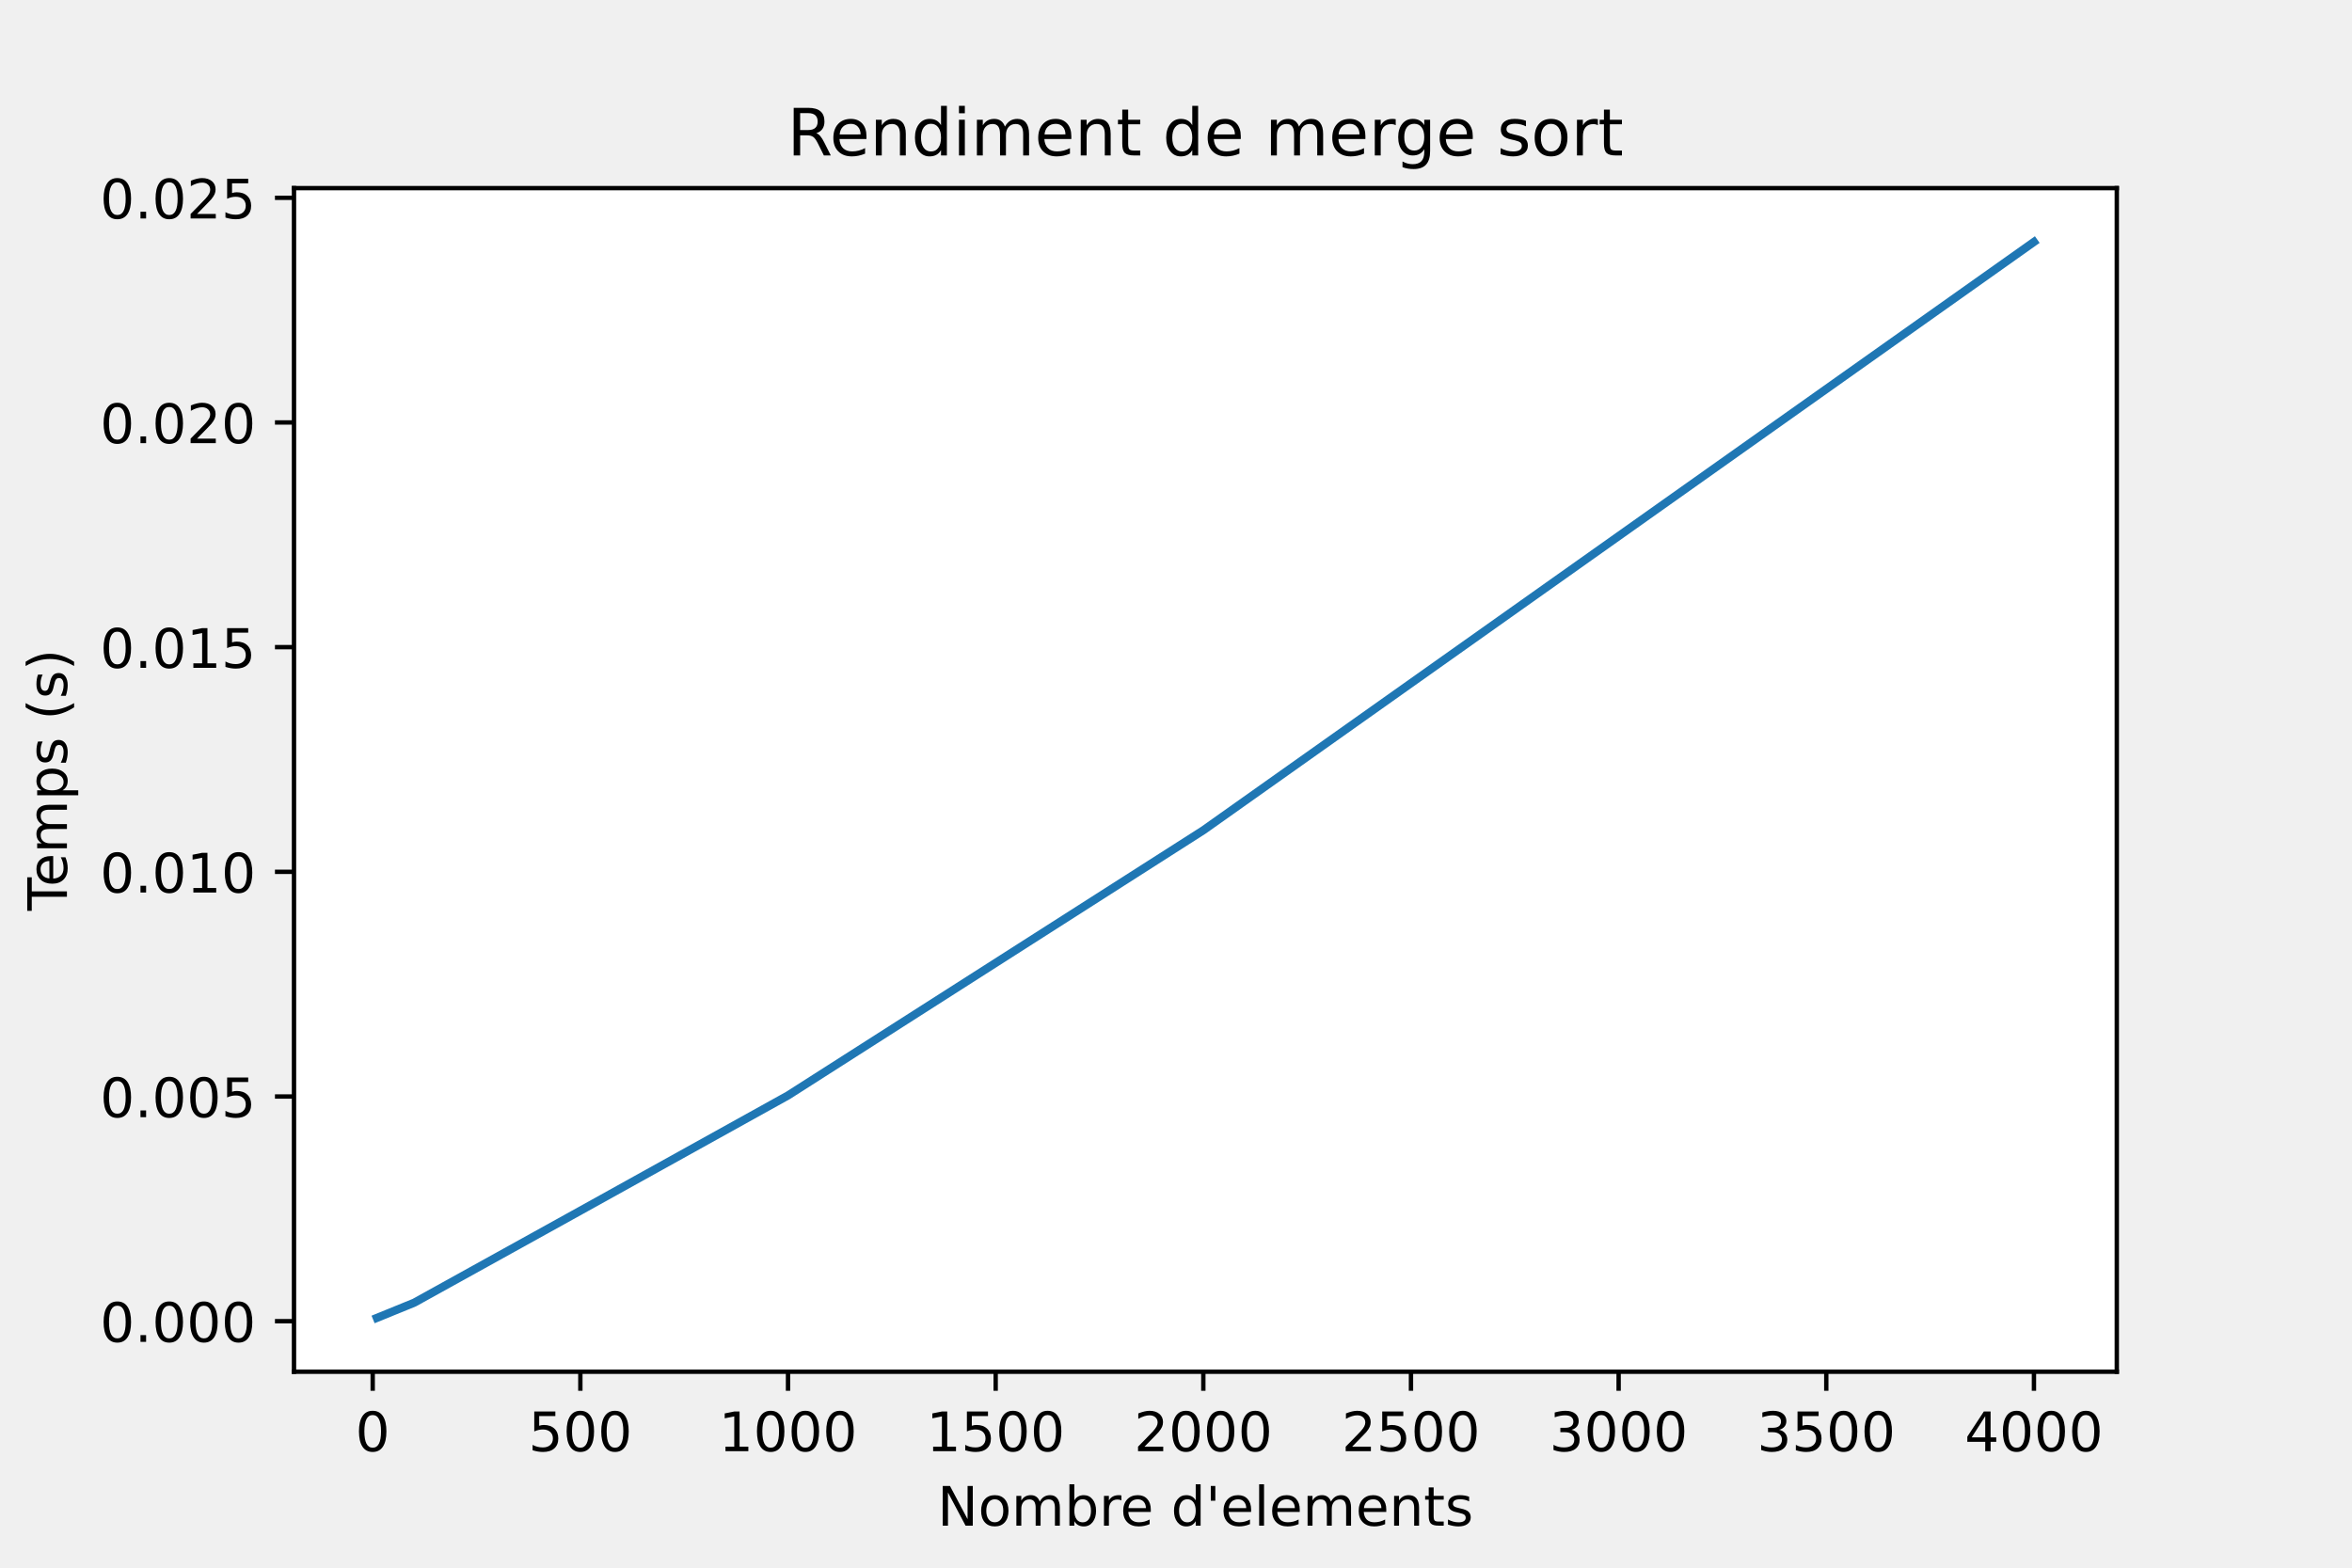
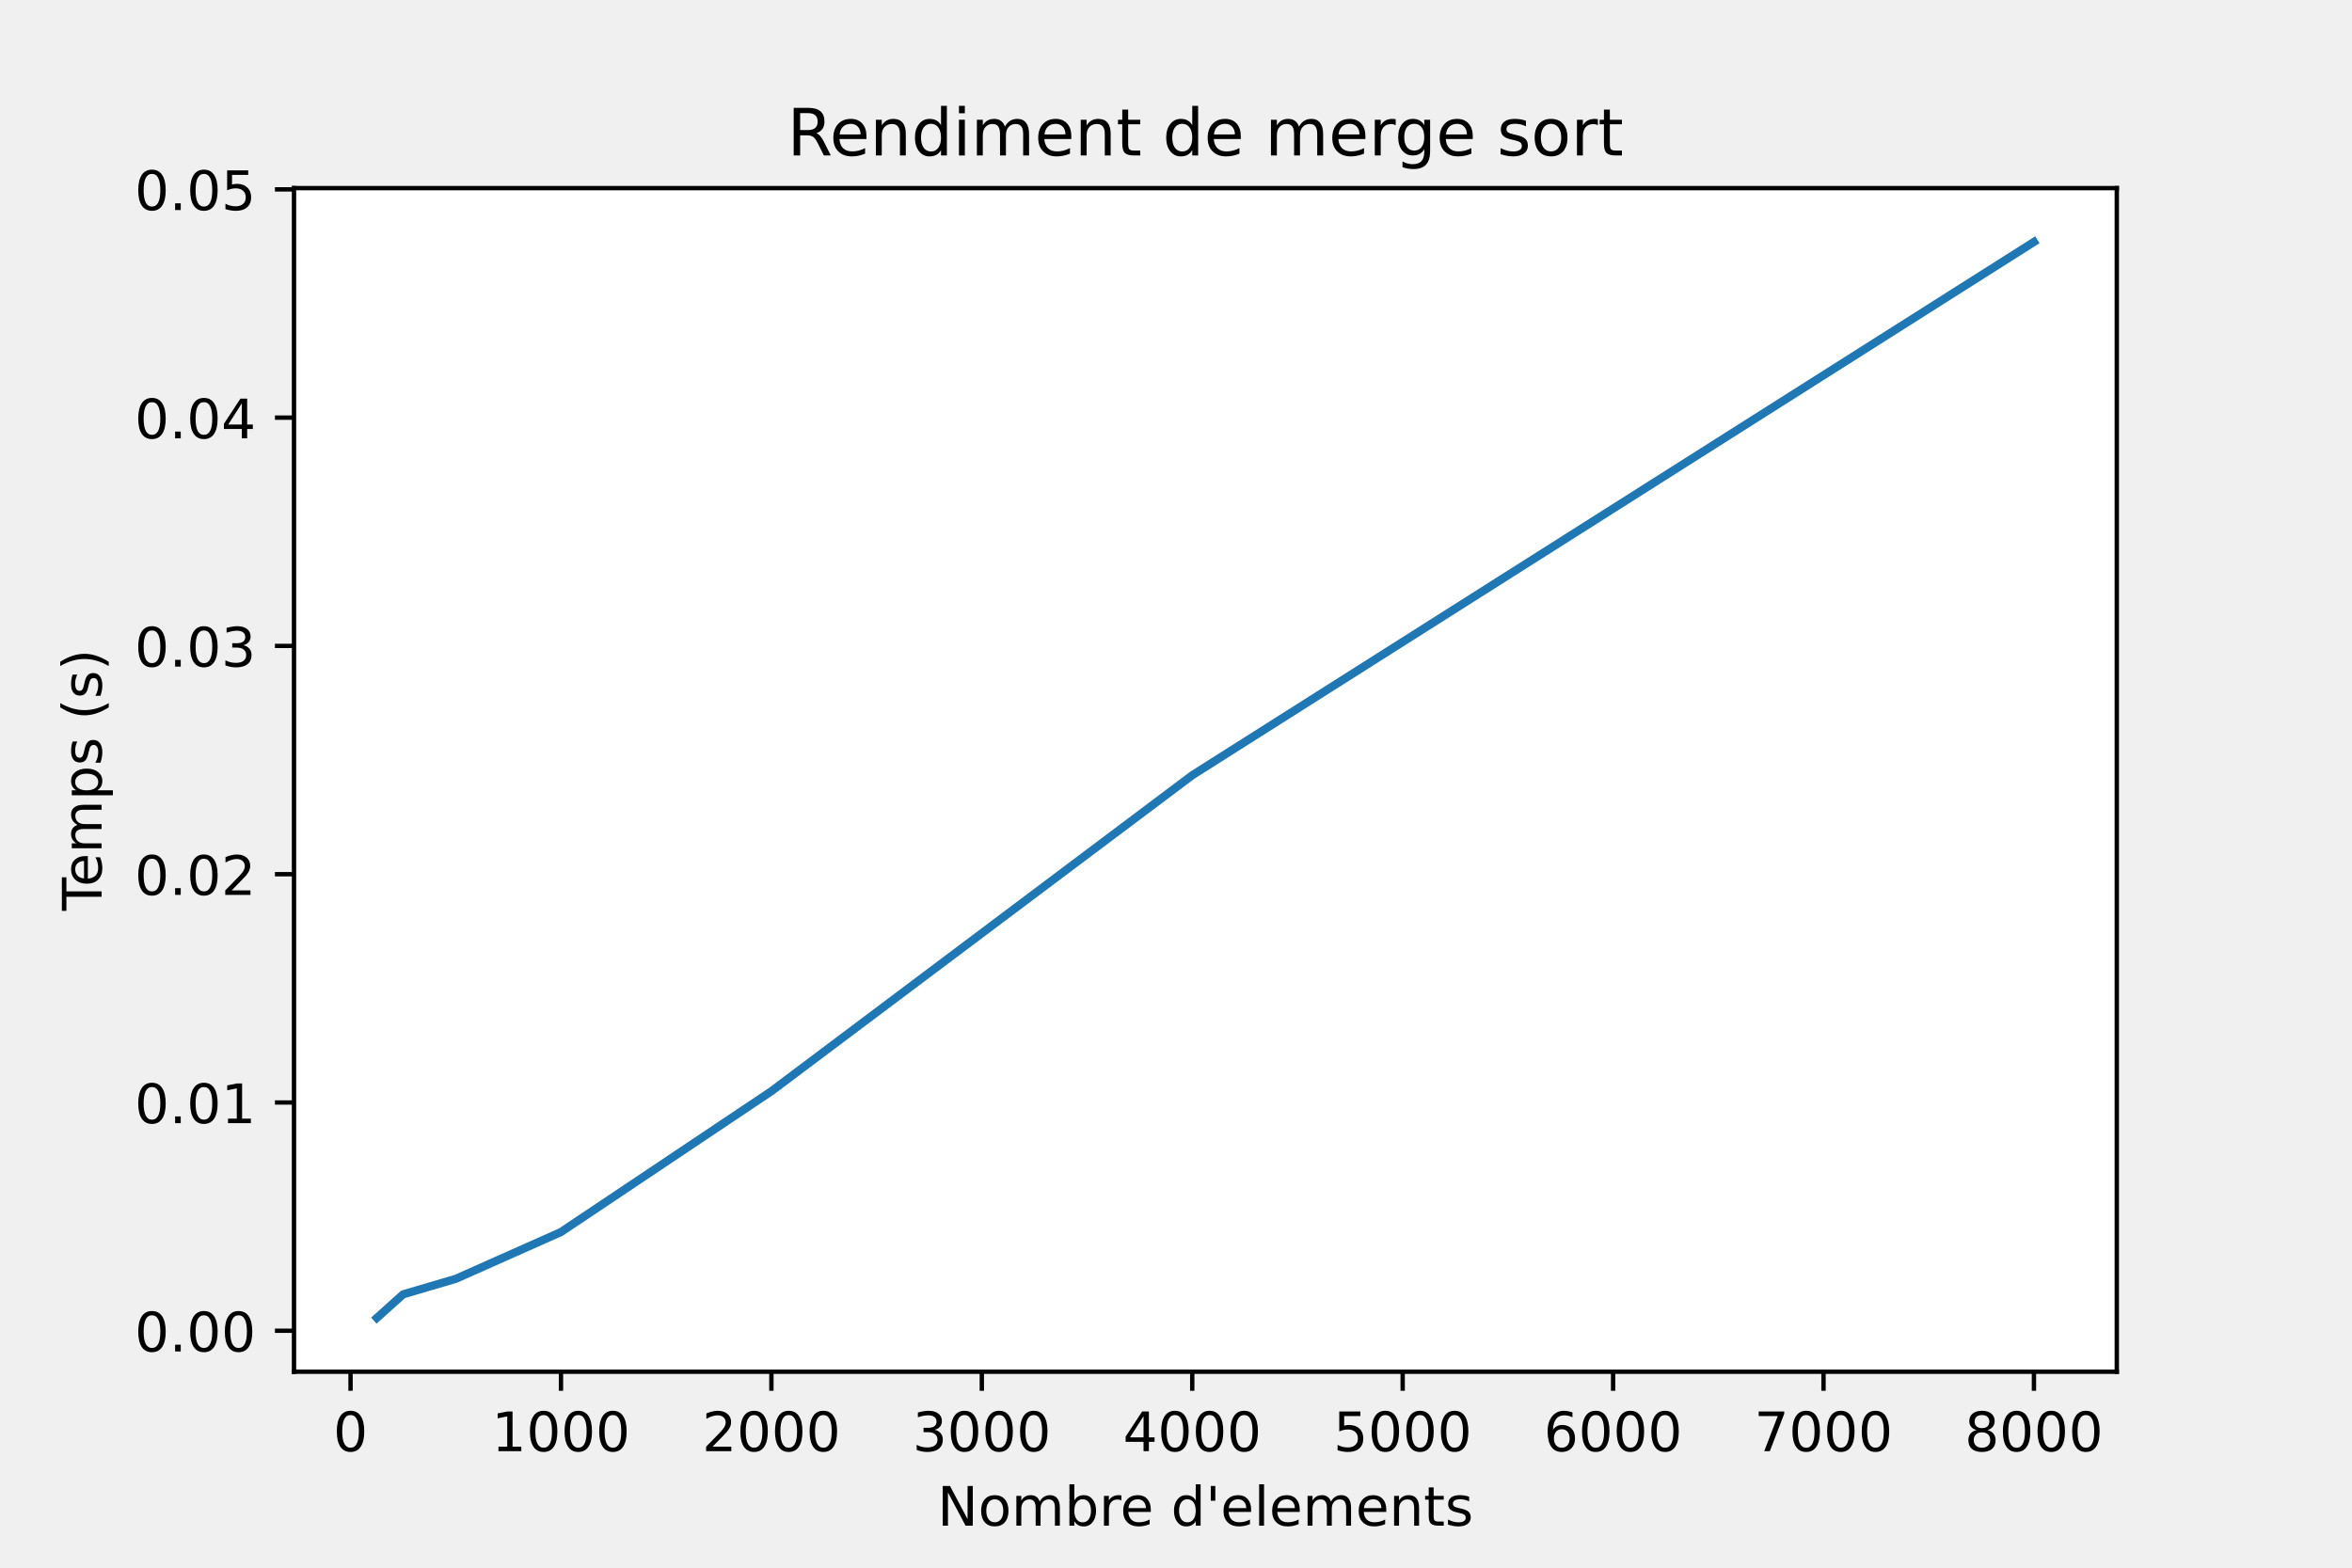
<svg xmlns="http://www.w3.org/2000/svg" xmlns:xlink="http://www.w3.org/1999/xlink" height="288pt" version="1.1" viewBox="0 0 432 288" width="432pt">
  <defs>
    <style type="text/css">*{stroke-linecap:butt;stroke-linejoin:round;}</style>
  </defs>
  <g id="figure_1">
    <g id="patch_1">
      <path d="M 0 288  L 432 288  L 432 0  L 0 0  z " style="fill:none;" />
    </g>
    <g id="axes_1">
      <g id="patch_2">
        <path d="M 54 252  L 388.8 252  L 388.8 34.56  L 54 34.56  z " style="fill:#ffffff;" />
      </g>
      <g id="matplotlib.axis_1">
        <g id="xtick_1">
          <g id="line2d_1">
            <defs>
-               <path d="M 0 0  L 0 3.5  " id="m68ac9cd1f9" style="stroke:#000000;stroke-width:0.8;" />
+               <path d="M 0 0  L 0 3.5  " id="m560edccb3d" style="stroke:#000000;stroke-width:0.8;" />
            </defs>
            <g>
-               <use style="stroke:#000000;stroke-width:0.8;" x="68.455" xlink:href="#m68ac9cd1f9" y="252" />
+               <use style="stroke:#000000;stroke-width:0.8;" x="64.387" xlink:href="#m560edccb3d" y="252" />
            </g>
          </g>
          <g id="text_1">
-             <g transform="translate(65.27412 266.5984)scale(0.1 -0.1)">
+             <g transform="translate(61.20576 266.5984)scale(0.1 -0.1)">
              <defs>
                <path d="M 31.781 66.406  Q 24.172 66.406 20.328 58.906  Q 16.5 51.422 16.5 36.375  Q 16.5 21.391 20.328 13.891  Q 24.172 6.391 31.781 6.391  Q 39.453 6.391 43.281 13.891  Q 47.125 21.391 47.125 36.375  Q 47.125 51.422 43.281 58.906  Q 39.453 66.406 31.781 66.406  z M 31.781 74.219  Q 44.047 74.219 50.516 64.516  Q 56.984 54.828 56.984 36.375  Q 56.984 17.969 50.516 8.266  Q 44.047 -1.422 31.781 -1.422  Q 19.531 -1.422 13.062 8.266  Q 6.594 17.969 6.594 36.375  Q 6.594 54.828 13.062 64.516  Q 19.531 74.219 31.781 74.219  z " id="DejaVuSans-48" />
              </defs>
              <use xlink:href="#DejaVuSans-48" />
            </g>
          </g>
        </g>
        <g id="xtick_2">
          <g id="line2d_2">
            <g>
-               <use style="stroke:#000000;stroke-width:0.8;" x="106.596" xlink:href="#m68ac9cd1f9" y="252" />
+               <use style="stroke:#000000;stroke-width:0.8;" x="103.036" xlink:href="#m560edccb3d" y="252" />
            </g>
          </g>
          <g id="text_2">
-             <g transform="translate(97.05242 266.5984)scale(0.1 -0.1)">
-               <defs>
-                 <path d="M 10.797 72.906  L 49.516 72.906  L 49.516 64.594  L 19.828 64.594  L 19.828 46.734  Q 21.969 47.469 24.109 47.828  Q 26.266 48.188 28.422 48.188  Q 40.625 48.188 47.75 41.5  Q 54.891 34.812 54.891 23.391  Q 54.891 11.625 47.562 5.094  Q 40.234 -1.422 26.906 -1.422  Q 22.312 -1.422 17.547 -0.641  Q 12.797 0.141 7.719 1.703  L 7.719 11.625  Q 12.109 9.234 16.797 8.062  Q 21.484 6.891 26.703 6.891  Q 35.156 6.891 40.078 11.328  Q 45.016 15.766 45.016 23.391  Q 45.016 31 40.078 35.438  Q 35.156 39.891 26.703 39.891  Q 22.75 39.891 18.812 39.016  Q 14.891 38.141 10.797 36.281  z " id="DejaVuSans-53" />
-               </defs>
-               <use xlink:href="#DejaVuSans-53" />
-               <use x="63.623" xlink:href="#DejaVuSans-48" />
-               <use x="127.246" xlink:href="#DejaVuSans-48" />
+             <g transform="translate(90.31136 266.5984)scale(0.1 -0.1)">
+               <defs>
+                 <path d="M 12.406 8.297  L 28.516 8.297  L 28.516 63.922  L 10.984 60.406  L 10.984 69.391  L 28.422 72.906  L 38.281 72.906  L 38.281 8.297  L 54.391 8.297  L 54.391 0  L 12.406 0  z " id="DejaVuSans-49" />
+               </defs>
+               <use xlink:href="#DejaVuSans-49" />
+               <use x="63.623" xlink:href="#DejaVuSans-48" />
+               <use x="127.246" xlink:href="#DejaVuSans-48" />
+               <use x="190.869" xlink:href="#DejaVuSans-48" />
            </g>
          </g>
        </g>
        <g id="xtick_3">
          <g id="line2d_3">
            <g>
-               <use style="stroke:#000000;stroke-width:0.8;" x="144.737" xlink:href="#m68ac9cd1f9" y="252" />
+               <use style="stroke:#000000;stroke-width:0.8;" x="141.686" xlink:href="#m560edccb3d" y="252" />
            </g>
          </g>
          <g id="text_3">
-             <g transform="translate(132.012 266.5984)scale(0.1 -0.1)">
-               <defs>
-                 <path d="M 12.406 8.297  L 28.516 8.297  L 28.516 63.922  L 10.984 60.406  L 10.984 69.391  L 28.422 72.906  L 38.281 72.906  L 38.281 8.297  L 54.391 8.297  L 54.391 0  L 12.406 0  z " id="DejaVuSans-49" />
-               </defs>
-               <use xlink:href="#DejaVuSans-49" />
+             <g transform="translate(128.9607 266.5984)scale(0.1 -0.1)">
+               <defs>
+                 <path d="M 19.188 8.297  L 53.609 8.297  L 53.609 0  L 7.328 0  L 7.328 8.297  Q 12.938 14.109 22.625 23.891  Q 32.328 33.688 34.812 36.531  Q 39.547 41.844 41.422 45.531  Q 43.312 49.219 43.312 52.781  Q 43.312 58.594 39.234 62.25  Q 35.156 65.922 28.609 65.922  Q 23.969 65.922 18.812 64.312  Q 13.672 62.703 7.812 59.422  L 7.812 69.391  Q 13.766 71.781 18.938 73  Q 24.125 74.219 28.422 74.219  Q 39.75 74.219 46.484 68.547  Q 53.219 62.891 53.219 53.422  Q 53.219 48.922 51.531 44.891  Q 49.859 40.875 45.406 35.406  Q 44.188 33.984 37.641 27.219  Q 31.109 20.453 19.188 8.297  z " id="DejaVuSans-50" />
+               </defs>
+               <use xlink:href="#DejaVuSans-50" />
              <use x="63.623" xlink:href="#DejaVuSans-48" />
              <use x="127.246" xlink:href="#DejaVuSans-48" />
              <use x="190.869" xlink:href="#DejaVuSans-48" />
            </g>
          </g>
        </g>
        <g id="xtick_4">
          <g id="line2d_4">
            <g>
-               <use style="stroke:#000000;stroke-width:0.8;" x="182.878" xlink:href="#m68ac9cd1f9" y="252" />
+               <use style="stroke:#000000;stroke-width:0.8;" x="180.335" xlink:href="#m560edccb3d" y="252" />
            </g>
          </g>
          <g id="text_4">
-             <g transform="translate(170.1528 266.5984)scale(0.1 -0.1)">
-               <use xlink:href="#DejaVuSans-49" />
-               <use x="63.623" xlink:href="#DejaVuSans-53" />
+             <g transform="translate(167.6101 266.5984)scale(0.1 -0.1)">
+               <defs>
+                 <path d="M 40.578 39.312  Q 47.656 37.797 51.625 33  Q 55.609 28.219 55.609 21.188  Q 55.609 10.406 48.188 4.484  Q 40.766 -1.422 27.094 -1.422  Q 22.516 -1.422 17.656 -0.516  Q 12.797 0.391 7.625 2.203  L 7.625 11.719  Q 11.719 9.328 16.594 8.109  Q 21.484 6.891 26.812 6.891  Q 36.078 6.891 40.938 10.547  Q 45.797 14.203 45.797 21.188  Q 45.797 27.641 41.281 31.266  Q 36.766 34.906 28.719 34.906  L 20.219 34.906  L 20.219 43.016  L 29.109 43.016  Q 36.375 43.016 40.234 45.922  Q 44.094 48.828 44.094 54.297  Q 44.094 59.906 40.109 62.906  Q 36.141 65.922 28.719 65.922  Q 24.656 65.922 20.016 65.031  Q 15.375 64.156 9.812 62.312  L 9.812 71.094  Q 15.438 72.656 20.344 73.438  Q 25.25 74.219 29.594 74.219  Q 40.828 74.219 47.359 69.109  Q 53.906 64.016 53.906 55.328  Q 53.906 49.266 50.438 45.094  Q 46.969 40.922 40.578 39.312  z " id="DejaVuSans-51" />
+               </defs>
+               <use xlink:href="#DejaVuSans-51" />
+               <use x="63.623" xlink:href="#DejaVuSans-48" />
              <use x="127.246" xlink:href="#DejaVuSans-48" />
              <use x="190.869" xlink:href="#DejaVuSans-48" />
            </g>
          </g>
        </g>
        <g id="xtick_5">
          <g id="line2d_5">
            <g>
-               <use style="stroke:#000000;stroke-width:0.8;" x="221.019" xlink:href="#m68ac9cd1f9" y="252" />
+               <use style="stroke:#000000;stroke-width:0.8;" x="218.984" xlink:href="#m560edccb3d" y="252" />
            </g>
          </g>
          <g id="text_5">
-             <g transform="translate(208.2936 266.5984)scale(0.1 -0.1)">
-               <defs>
-                 <path d="M 19.188 8.297  L 53.609 8.297  L 53.609 0  L 7.328 0  L 7.328 8.297  Q 12.938 14.109 22.625 23.891  Q 32.328 33.688 34.812 36.531  Q 39.547 41.844 41.422 45.531  Q 43.312 49.219 43.312 52.781  Q 43.312 58.594 39.234 62.25  Q 35.156 65.922 28.609 65.922  Q 23.969 65.922 18.812 64.312  Q 13.672 62.703 7.812 59.422  L 7.812 69.391  Q 13.766 71.781 18.938 73  Q 24.125 74.219 28.422 74.219  Q 39.75 74.219 46.484 68.547  Q 53.219 62.891 53.219 53.422  Q 53.219 48.922 51.531 44.891  Q 49.859 40.875 45.406 35.406  Q 44.188 33.984 37.641 27.219  Q 31.109 20.453 19.188 8.297  z " id="DejaVuSans-50" />
-               </defs>
-               <use xlink:href="#DejaVuSans-50" />
+             <g transform="translate(206.2594 266.5984)scale(0.1 -0.1)">
+               <defs>
+                 <path d="M 37.797 64.312  L 12.891 25.391  L 37.797 25.391  z M 35.203 72.906  L 47.609 72.906  L 47.609 25.391  L 58.016 25.391  L 58.016 17.188  L 47.609 17.188  L 47.609 0  L 37.797 0  L 37.797 17.188  L 4.891 17.188  L 4.891 26.703  z " id="DejaVuSans-52" />
+               </defs>
+               <use xlink:href="#DejaVuSans-52" />
              <use x="63.623" xlink:href="#DejaVuSans-48" />
              <use x="127.246" xlink:href="#DejaVuSans-48" />
              <use x="190.869" xlink:href="#DejaVuSans-48" />
            </g>
          </g>
        </g>
        <g id="xtick_6">
          <g id="line2d_6">
            <g>
-               <use style="stroke:#000000;stroke-width:0.8;" x="259.159" xlink:href="#m68ac9cd1f9" y="252" />
+               <use style="stroke:#000000;stroke-width:0.8;" x="257.634" xlink:href="#m560edccb3d" y="252" />
            </g>
          </g>
          <g id="text_6">
-             <g transform="translate(246.4344 266.5984)scale(0.1 -0.1)">
-               <use xlink:href="#DejaVuSans-50" />
-               <use x="63.623" xlink:href="#DejaVuSans-53" />
+             <g transform="translate(244.9088 266.5984)scale(0.1 -0.1)">
+               <defs>
+                 <path d="M 10.797 72.906  L 49.516 72.906  L 49.516 64.594  L 19.828 64.594  L 19.828 46.734  Q 21.969 47.469 24.109 47.828  Q 26.266 48.188 28.422 48.188  Q 40.625 48.188 47.75 41.5  Q 54.891 34.812 54.891 23.391  Q 54.891 11.625 47.562 5.094  Q 40.234 -1.422 26.906 -1.422  Q 22.312 -1.422 17.547 -0.641  Q 12.797 0.141 7.719 1.703  L 7.719 11.625  Q 12.109 9.234 16.797 8.062  Q 21.484 6.891 26.703 6.891  Q 35.156 6.891 40.078 11.328  Q 45.016 15.766 45.016 23.391  Q 45.016 31 40.078 35.438  Q 35.156 39.891 26.703 39.891  Q 22.75 39.891 18.812 39.016  Q 14.891 38.141 10.797 36.281  z " id="DejaVuSans-53" />
+               </defs>
+               <use xlink:href="#DejaVuSans-53" />
+               <use x="63.623" xlink:href="#DejaVuSans-48" />
              <use x="127.246" xlink:href="#DejaVuSans-48" />
              <use x="190.869" xlink:href="#DejaVuSans-48" />
            </g>
          </g>
        </g>
        <g id="xtick_7">
          <g id="line2d_7">
            <g>
-               <use style="stroke:#000000;stroke-width:0.8;" x="297.3" xlink:href="#m68ac9cd1f9" y="252" />
+               <use style="stroke:#000000;stroke-width:0.8;" x="296.283" xlink:href="#m560edccb3d" y="252" />
            </g>
          </g>
          <g id="text_7">
-             <g transform="translate(284.5752 266.5984)scale(0.1 -0.1)">
-               <defs>
-                 <path d="M 40.578 39.312  Q 47.656 37.797 51.625 33  Q 55.609 28.219 55.609 21.188  Q 55.609 10.406 48.188 4.484  Q 40.766 -1.422 27.094 -1.422  Q 22.516 -1.422 17.656 -0.516  Q 12.797 0.391 7.625 2.203  L 7.625 11.719  Q 11.719 9.328 16.594 8.109  Q 21.484 6.891 26.812 6.891  Q 36.078 6.891 40.938 10.547  Q 45.797 14.203 45.797 21.188  Q 45.797 27.641 41.281 31.266  Q 36.766 34.906 28.719 34.906  L 20.219 34.906  L 20.219 43.016  L 29.109 43.016  Q 36.375 43.016 40.234 45.922  Q 44.094 48.828 44.094 54.297  Q 44.094 59.906 40.109 62.906  Q 36.141 65.922 28.719 65.922  Q 24.656 65.922 20.016 65.031  Q 15.375 64.156 9.812 62.312  L 9.812 71.094  Q 15.438 72.656 20.344 73.438  Q 25.25 74.219 29.594 74.219  Q 40.828 74.219 47.359 69.109  Q 53.906 64.016 53.906 55.328  Q 53.906 49.266 50.438 45.094  Q 46.969 40.922 40.578 39.312  z " id="DejaVuSans-51" />
-               </defs>
-               <use xlink:href="#DejaVuSans-51" />
+             <g transform="translate(283.5581 266.5984)scale(0.1 -0.1)">
+               <defs>
+                 <path d="M 33.016 40.375  Q 26.375 40.375 22.484 35.828  Q 18.609 31.297 18.609 23.391  Q 18.609 15.531 22.484 10.953  Q 26.375 6.391 33.016 6.391  Q 39.656 6.391 43.531 10.953  Q 47.406 15.531 47.406 23.391  Q 47.406 31.297 43.531 35.828  Q 39.656 40.375 33.016 40.375  z M 52.594 71.297  L 52.594 62.312  Q 48.875 64.062 45.094 64.984  Q 41.312 65.922 37.594 65.922  Q 27.828 65.922 22.672 59.328  Q 17.531 52.734 16.797 39.406  Q 19.672 43.656 24.016 45.922  Q 28.375 48.188 33.594 48.188  Q 44.578 48.188 50.953 41.516  Q 57.328 34.859 57.328 23.391  Q 57.328 12.156 50.688 5.359  Q 44.047 -1.422 33.016 -1.422  Q 20.359 -1.422 13.672 8.266  Q 6.984 17.969 6.984 36.375  Q 6.984 53.656 15.188 63.938  Q 23.391 74.219 37.203 74.219  Q 40.922 74.219 44.703 73.484  Q 48.484 72.75 52.594 71.297  z " id="DejaVuSans-54" />
+               </defs>
+               <use xlink:href="#DejaVuSans-54" />
              <use x="63.623" xlink:href="#DejaVuSans-48" />
              <use x="127.246" xlink:href="#DejaVuSans-48" />
              <use x="190.869" xlink:href="#DejaVuSans-48" />
            </g>
          </g>
        </g>
        <g id="xtick_8">
          <g id="line2d_8">
            <g>
-               <use style="stroke:#000000;stroke-width:0.8;" x="335.441" xlink:href="#m68ac9cd1f9" y="252" />
+               <use style="stroke:#000000;stroke-width:0.8;" x="334.932" xlink:href="#m560edccb3d" y="252" />
            </g>
          </g>
          <g id="text_8">
-             <g transform="translate(322.716 266.5984)scale(0.1 -0.1)">
-               <use xlink:href="#DejaVuSans-51" />
-               <use x="63.623" xlink:href="#DejaVuSans-53" />
+             <g transform="translate(322.2075 266.5984)scale(0.1 -0.1)">
+               <defs>
+                 <path d="M 8.203 72.906  L 55.078 72.906  L 55.078 68.703  L 28.609 0  L 18.312 0  L 43.219 64.594  L 8.203 64.594  z " id="DejaVuSans-55" />
+               </defs>
+               <use xlink:href="#DejaVuSans-55" />
+               <use x="63.623" xlink:href="#DejaVuSans-48" />
              <use x="127.246" xlink:href="#DejaVuSans-48" />
              <use x="190.869" xlink:href="#DejaVuSans-48" />
            </g>
          </g>
        </g>
        <g id="xtick_9">
          <g id="line2d_9">
            <g>
-               <use style="stroke:#000000;stroke-width:0.8;" x="373.582" xlink:href="#m68ac9cd1f9" y="252" />
+               <use style="stroke:#000000;stroke-width:0.8;" x="373.582" xlink:href="#m560edccb3d" y="252" />
            </g>
          </g>
          <g id="text_9">
            <g transform="translate(360.8568 266.5984)scale(0.1 -0.1)">
              <defs>
-                 <path d="M 37.797 64.312  L 12.891 25.391  L 37.797 25.391  z M 35.203 72.906  L 47.609 72.906  L 47.609 25.391  L 58.016 25.391  L 58.016 17.188  L 47.609 17.188  L 47.609 0  L 37.797 0  L 37.797 17.188  L 4.891 17.188  L 4.891 26.703  z " id="DejaVuSans-52" />
-               </defs>
-               <use xlink:href="#DejaVuSans-52" />
+                 <path d="M 31.781 34.625  Q 24.75 34.625 20.719 30.859  Q 16.703 27.094 16.703 20.516  Q 16.703 13.922 20.719 10.156  Q 24.75 6.391 31.781 6.391  Q 38.812 6.391 42.859 10.172  Q 46.922 13.969 46.922 20.516  Q 46.922 27.094 42.891 30.859  Q 38.875 34.625 31.781 34.625  z M 21.922 38.812  Q 15.578 40.375 12.031 44.719  Q 8.5 49.078 8.5 55.328  Q 8.5 64.062 14.719 69.141  Q 20.953 74.219 31.781 74.219  Q 42.672 74.219 48.875 69.141  Q 55.078 64.062 55.078 55.328  Q 55.078 49.078 51.531 44.719  Q 48 40.375 41.703 38.812  Q 48.828 37.156 52.797 32.312  Q 56.781 27.484 56.781 20.516  Q 56.781 9.906 50.312 4.234  Q 43.844 -1.422 31.781 -1.422  Q 19.734 -1.422 13.25 4.234  Q 6.781 9.906 6.781 20.516  Q 6.781 27.484 10.781 32.312  Q 14.797 37.156 21.922 38.812  z M 18.312 54.391  Q 18.312 48.734 21.844 45.562  Q 25.391 42.391 31.781 42.391  Q 38.141 42.391 41.719 45.562  Q 45.312 48.734 45.312 54.391  Q 45.312 60.062 41.719 63.234  Q 38.141 66.406 31.781 66.406  Q 25.391 66.406 21.844 63.234  Q 18.312 60.062 18.312 54.391  z " id="DejaVuSans-56" />
+               </defs>
+               <use xlink:href="#DejaVuSans-56" />
              <use x="63.623" xlink:href="#DejaVuSans-48" />
              <use x="127.246" xlink:href="#DejaVuSans-48" />
              <use x="190.869" xlink:href="#DejaVuSans-48" />
            </g>
          </g>
        </g>
        <g id="text_10">
          <g transform="translate(172.1758 280.2766)scale(0.1 -0.1)">
            <defs>
              <path d="M 9.812 72.906  L 23.094 72.906  L 55.422 11.922  L 55.422 72.906  L 64.984 72.906  L 64.984 0  L 51.703 0  L 19.391 60.984  L 19.391 0  L 9.812 0  z " id="DejaVuSans-78" />
              <path d="M 30.609 48.391  Q 23.391 48.391 19.188 42.75  Q 14.984 37.109 14.984 27.297  Q 14.984 17.484 19.156 11.844  Q 23.344 6.203 30.609 6.203  Q 37.797 6.203 41.984 11.859  Q 46.188 17.531 46.188 27.297  Q 46.188 37.016 41.984 42.703  Q 37.797 48.391 30.609 48.391  z M 30.609 56  Q 42.328 56 49.016 48.375  Q 55.719 40.766 55.719 27.297  Q 55.719 13.875 49.016 6.219  Q 42.328 -1.422 30.609 -1.422  Q 18.844 -1.422 12.172 6.219  Q 5.516 13.875 5.516 27.297  Q 5.516 40.766 12.172 48.375  Q 18.844 56 30.609 56  z " id="DejaVuSans-111" />
              <path d="M 52 44.188  Q 55.375 50.25 60.062 53.125  Q 64.75 56 71.094 56  Q 79.641 56 84.281 50.016  Q 88.922 44.047 88.922 33.016  L 88.922 0  L 79.891 0  L 79.891 32.719  Q 79.891 40.578 77.094 44.375  Q 74.312 48.188 68.609 48.188  Q 61.625 48.188 57.562 43.547  Q 53.516 38.922 53.516 30.906  L 53.516 0  L 44.484 0  L 44.484 32.719  Q 44.484 40.625 41.703 44.406  Q 38.922 48.188 33.109 48.188  Q 26.219 48.188 22.156 43.531  Q 18.109 38.875 18.109 30.906  L 18.109 0  L 9.078 0  L 9.078 54.688  L 18.109 54.688  L 18.109 46.188  Q 21.188 51.219 25.484 53.609  Q 29.781 56 35.688 56  Q 41.656 56 45.828 52.969  Q 50 49.953 52 44.188  z " id="DejaVuSans-109" />
              <path d="M 48.688 27.297  Q 48.688 37.203 44.609 42.844  Q 40.531 48.484 33.406 48.484  Q 26.266 48.484 22.188 42.844  Q 18.109 37.203 18.109 27.297  Q 18.109 17.391 22.188 11.75  Q 26.266 6.109 33.406 6.109  Q 40.531 6.109 44.609 11.75  Q 48.688 17.391 48.688 27.297  z M 18.109 46.391  Q 20.953 51.266 25.266 53.625  Q 29.594 56 35.594 56  Q 45.562 56 51.781 48.094  Q 58.016 40.188 58.016 27.297  Q 58.016 14.406 51.781 6.484  Q 45.562 -1.422 35.594 -1.422  Q 29.594 -1.422 25.266 0.953  Q 20.953 3.328 18.109 8.203  L 18.109 0  L 9.078 0  L 9.078 75.984  L 18.109 75.984  z " id="DejaVuSans-98" />
              <path d="M 41.109 46.297  Q 39.594 47.172 37.812 47.578  Q 36.031 48 33.891 48  Q 26.266 48 22.188 43.047  Q 18.109 38.094 18.109 28.812  L 18.109 0  L 9.078 0  L 9.078 54.688  L 18.109 54.688  L 18.109 46.188  Q 20.953 51.172 25.484 53.578  Q 30.031 56 36.531 56  Q 37.453 56 38.578 55.875  Q 39.703 55.766 41.062 55.516  z " id="DejaVuSans-114" />
              <path d="M 56.203 29.594  L 56.203 25.203  L 14.891 25.203  Q 15.484 15.922 20.484 11.062  Q 25.484 6.203 34.422 6.203  Q 39.594 6.203 44.453 7.469  Q 49.312 8.734 54.109 11.281  L 54.109 2.781  Q 49.266 0.734 44.188 -0.344  Q 39.109 -1.422 33.891 -1.422  Q 20.797 -1.422 13.156 6.188  Q 5.516 13.812 5.516 26.812  Q 5.516 40.234 12.766 48.109  Q 20.016 56 32.328 56  Q 43.359 56 49.781 48.891  Q 56.203 41.797 56.203 29.594  z M 47.219 32.234  Q 47.125 39.594 43.094 43.984  Q 39.062 48.391 32.422 48.391  Q 24.906 48.391 20.391 44.141  Q 15.875 39.891 15.188 32.172  z " id="DejaVuSans-101" />
              <path id="DejaVuSans-32" />
              <path d="M 45.406 46.391  L 45.406 75.984  L 54.391 75.984  L 54.391 0  L 45.406 0  L 45.406 8.203  Q 42.578 3.328 38.25 0.953  Q 33.938 -1.422 27.875 -1.422  Q 17.969 -1.422 11.734 6.484  Q 5.516 14.406 5.516 27.297  Q 5.516 40.188 11.734 48.094  Q 17.969 56 27.875 56  Q 33.938 56 38.25 53.625  Q 42.578 51.266 45.406 46.391  z M 14.797 27.297  Q 14.797 17.391 18.875 11.75  Q 22.953 6.109 30.078 6.109  Q 37.203 6.109 41.297 11.75  Q 45.406 17.391 45.406 27.297  Q 45.406 37.203 41.297 42.844  Q 37.203 48.484 30.078 48.484  Q 22.953 48.484 18.875 42.844  Q 14.797 37.203 14.797 27.297  z " id="DejaVuSans-100" />
              <path d="M 17.922 72.906  L 17.922 45.797  L 9.625 45.797  L 9.625 72.906  z " id="DejaVuSans-39" />
              <path d="M 9.422 75.984  L 18.406 75.984  L 18.406 0  L 9.422 0  z " id="DejaVuSans-108" />
              <path d="M 54.891 33.016  L 54.891 0  L 45.906 0  L 45.906 32.719  Q 45.906 40.484 42.875 44.328  Q 39.844 48.188 33.797 48.188  Q 26.516 48.188 22.312 43.547  Q 18.109 38.922 18.109 30.906  L 18.109 0  L 9.078 0  L 9.078 54.688  L 18.109 54.688  L 18.109 46.188  Q 21.344 51.125 25.703 53.562  Q 30.078 56 35.797 56  Q 45.219 56 50.047 50.172  Q 54.891 44.344 54.891 33.016  z " id="DejaVuSans-110" />
              <path d="M 18.312 70.219  L 18.312 54.688  L 36.812 54.688  L 36.812 47.703  L 18.312 47.703  L 18.312 18.016  Q 18.312 11.328 20.141 9.422  Q 21.969 7.516 27.594 7.516  L 36.812 7.516  L 36.812 0  L 27.594 0  Q 17.188 0 13.234 3.875  Q 9.281 7.766 9.281 18.016  L 9.281 47.703  L 2.688 47.703  L 2.688 54.688  L 9.281 54.688  L 9.281 70.219  z " id="DejaVuSans-116" />
              <path d="M 44.281 53.078  L 44.281 44.578  Q 40.484 46.531 36.375 47.5  Q 32.281 48.484 27.875 48.484  Q 21.188 48.484 17.844 46.438  Q 14.5 44.391 14.5 40.281  Q 14.5 37.156 16.891 35.375  Q 19.281 33.594 26.516 31.984  L 29.594 31.297  Q 39.156 29.25 43.188 25.516  Q 47.219 21.781 47.219 15.094  Q 47.219 7.469 41.188 3.016  Q 35.156 -1.422 24.609 -1.422  Q 20.219 -1.422 15.453 -0.562  Q 10.688 0.297 5.422 2  L 5.422 11.281  Q 10.406 8.688 15.234 7.391  Q 20.062 6.109 24.812 6.109  Q 31.156 6.109 34.562 8.281  Q 37.984 10.453 37.984 14.406  Q 37.984 18.062 35.516 20.016  Q 33.062 21.969 24.703 23.781  L 21.578 24.516  Q 13.234 26.266 9.516 29.906  Q 5.812 33.547 5.812 39.891  Q 5.812 47.609 11.281 51.797  Q 16.75 56 26.812 56  Q 31.781 56 36.172 55.266  Q 40.578 54.547 44.281 53.078  z " id="DejaVuSans-115" />
            </defs>
            <use xlink:href="#DejaVuSans-78" />
            <use x="74.805" xlink:href="#DejaVuSans-111" />
            <use x="135.986" xlink:href="#DejaVuSans-109" />
            <use x="233.398" xlink:href="#DejaVuSans-98" />
            <use x="296.875" xlink:href="#DejaVuSans-114" />
            <use x="335.738" xlink:href="#DejaVuSans-101" />
            <use x="397.262" xlink:href="#DejaVuSans-32" />
            <use x="429.049" xlink:href="#DejaVuSans-100" />
            <use x="492.525" xlink:href="#DejaVuSans-39" />
            <use x="520.016" xlink:href="#DejaVuSans-101" />
            <use x="581.539" xlink:href="#DejaVuSans-108" />
            <use x="609.322" xlink:href="#DejaVuSans-101" />
            <use x="670.846" xlink:href="#DejaVuSans-109" />
            <use x="768.258" xlink:href="#DejaVuSans-101" />
            <use x="829.781" xlink:href="#DejaVuSans-110" />
            <use x="893.16" xlink:href="#DejaVuSans-116" />
            <use x="932.369" xlink:href="#DejaVuSans-115" />
          </g>
        </g>
      </g>
      <g id="matplotlib.axis_2">
        <g id="ytick_1">
          <g id="line2d_10">
            <defs>
-               <path d="M 0 0  L -3.5 0  " id="m7d27ab4d09" style="stroke:#000000;stroke-width:0.8;" />
+               <path d="M 0 0  L -3.5 0  " id="ma12643f9b2" style="stroke:#000000;stroke-width:0.8;" />
            </defs>
            <g>
-               <use style="stroke:#000000;stroke-width:0.8;" x="54" xlink:href="#m7d27ab4d09" y="242.714" />
+               <use style="stroke:#000000;stroke-width:0.8;" x="54" xlink:href="#ma12643f9b2" y="244.474" />
            </g>
          </g>
          <g id="text_11">
-             <g transform="translate(18.37187 246.5134)scale(0.1 -0.1)">
+             <g transform="translate(24.73438 248.2737)scale(0.1 -0.1)">
              <defs>
                <path d="M 10.688 12.406  L 21 12.406  L 21 0  L 10.688 0  z " id="DejaVuSans-46" />
              </defs>
              <use xlink:href="#DejaVuSans-48" />
              <use x="63.623" xlink:href="#DejaVuSans-46" />
              <use x="95.41" xlink:href="#DejaVuSans-48" />
              <use x="159.033" xlink:href="#DejaVuSans-48" />
-               <use x="222.656" xlink:href="#DejaVuSans-48" />
            </g>
          </g>
        </g>
        <g id="ytick_2">
          <g id="line2d_11">
            <g>
-               <use style="stroke:#000000;stroke-width:0.8;" x="54" xlink:href="#m7d27ab4d09" y="201.439" />
+               <use style="stroke:#000000;stroke-width:0.8;" x="54" xlink:href="#ma12643f9b2" y="202.537" />
            </g>
          </g>
          <g id="text_12">
-             <g transform="translate(18.37187 205.2382)scale(0.1 -0.1)">
-               <use xlink:href="#DejaVuSans-48" />
-               <use x="63.623" xlink:href="#DejaVuSans-46" />
-               <use x="95.41" xlink:href="#DejaVuSans-48" />
-               <use x="159.033" xlink:href="#DejaVuSans-48" />
-               <use x="222.656" xlink:href="#DejaVuSans-53" />
+             <g transform="translate(24.73438 206.3366)scale(0.1 -0.1)">
+               <use xlink:href="#DejaVuSans-48" />
+               <use x="63.623" xlink:href="#DejaVuSans-46" />
+               <use x="95.41" xlink:href="#DejaVuSans-48" />
+               <use x="159.033" xlink:href="#DejaVuSans-49" />
            </g>
          </g>
        </g>
        <g id="ytick_3">
          <g id="line2d_12">
            <g>
-               <use style="stroke:#000000;stroke-width:0.8;" x="54" xlink:href="#m7d27ab4d09" y="160.164" />
+               <use style="stroke:#000000;stroke-width:0.8;" x="54" xlink:href="#ma12643f9b2" y="160.6" />
            </g>
          </g>
          <g id="text_13">
-             <g transform="translate(18.37187 163.963)scale(0.1 -0.1)">
-               <use xlink:href="#DejaVuSans-48" />
-               <use x="63.623" xlink:href="#DejaVuSans-46" />
-               <use x="95.41" xlink:href="#DejaVuSans-48" />
-               <use x="159.033" xlink:href="#DejaVuSans-49" />
-               <use x="222.656" xlink:href="#DejaVuSans-48" />
+             <g transform="translate(24.73438 164.3994)scale(0.1 -0.1)">
+               <use xlink:href="#DejaVuSans-48" />
+               <use x="63.623" xlink:href="#DejaVuSans-46" />
+               <use x="95.41" xlink:href="#DejaVuSans-48" />
+               <use x="159.033" xlink:href="#DejaVuSans-50" />
            </g>
          </g>
        </g>
        <g id="ytick_4">
          <g id="line2d_13">
            <g>
-               <use style="stroke:#000000;stroke-width:0.8;" x="54" xlink:href="#m7d27ab4d09" y="118.889" />
+               <use style="stroke:#000000;stroke-width:0.8;" x="54" xlink:href="#ma12643f9b2" y="118.663" />
            </g>
          </g>
          <g id="text_14">
-             <g transform="translate(18.37187 122.6878)scale(0.1 -0.1)">
-               <use xlink:href="#DejaVuSans-48" />
-               <use x="63.623" xlink:href="#DejaVuSans-46" />
-               <use x="95.41" xlink:href="#DejaVuSans-48" />
-               <use x="159.033" xlink:href="#DejaVuSans-49" />
-               <use x="222.656" xlink:href="#DejaVuSans-53" />
+             <g transform="translate(24.73438 122.4623)scale(0.1 -0.1)">
+               <use xlink:href="#DejaVuSans-48" />
+               <use x="63.623" xlink:href="#DejaVuSans-46" />
+               <use x="95.41" xlink:href="#DejaVuSans-48" />
+               <use x="159.033" xlink:href="#DejaVuSans-51" />
            </g>
          </g>
        </g>
        <g id="ytick_5">
          <g id="line2d_14">
            <g>
-               <use style="stroke:#000000;stroke-width:0.8;" x="54" xlink:href="#m7d27ab4d09" y="77.613" />
+               <use style="stroke:#000000;stroke-width:0.8;" x="54" xlink:href="#ma12643f9b2" y="76.726" />
            </g>
          </g>
          <g id="text_15">
-             <g transform="translate(18.37187 81.41264)scale(0.1 -0.1)">
-               <use xlink:href="#DejaVuSans-48" />
-               <use x="63.623" xlink:href="#DejaVuSans-46" />
-               <use x="95.41" xlink:href="#DejaVuSans-48" />
-               <use x="159.033" xlink:href="#DejaVuSans-50" />
-               <use x="222.656" xlink:href="#DejaVuSans-48" />
+             <g transform="translate(24.73438 80.52519)scale(0.1 -0.1)">
+               <use xlink:href="#DejaVuSans-48" />
+               <use x="63.623" xlink:href="#DejaVuSans-46" />
+               <use x="95.41" xlink:href="#DejaVuSans-48" />
+               <use x="159.033" xlink:href="#DejaVuSans-52" />
            </g>
          </g>
        </g>
        <g id="ytick_6">
          <g id="line2d_15">
            <g>
-               <use style="stroke:#000000;stroke-width:0.8;" x="54" xlink:href="#m7d27ab4d09" y="36.338" />
+               <use style="stroke:#000000;stroke-width:0.8;" x="54" xlink:href="#ma12643f9b2" y="34.789" />
            </g>
          </g>
          <g id="text_16">
-             <g transform="translate(18.37187 40.13747)scale(0.1 -0.1)">
-               <use xlink:href="#DejaVuSans-48" />
-               <use x="63.623" xlink:href="#DejaVuSans-46" />
-               <use x="95.41" xlink:href="#DejaVuSans-48" />
-               <use x="159.033" xlink:href="#DejaVuSans-50" />
-               <use x="222.656" xlink:href="#DejaVuSans-53" />
+             <g transform="translate(24.73438 38.58807)scale(0.1 -0.1)">
+               <use xlink:href="#DejaVuSans-48" />
+               <use x="63.623" xlink:href="#DejaVuSans-46" />
+               <use x="95.41" xlink:href="#DejaVuSans-48" />
+               <use x="159.033" xlink:href="#DejaVuSans-53" />
            </g>
          </g>
        </g>
        <g id="text_17">
-           <g transform="translate(12.29219 167.305)rotate(-90)scale(0.1 -0.1)">
+           <g transform="translate(18.65469 167.305)rotate(-90)scale(0.1 -0.1)">
            <defs>
              <path d="M -0.297 72.906  L 61.375 72.906  L 61.375 64.594  L 35.5 64.594  L 35.5 0  L 25.594 0  L 25.594 64.594  L -0.297 64.594  z " id="DejaVuSans-84" />
              <path d="M 18.109 8.203  L 18.109 -20.797  L 9.078 -20.797  L 9.078 54.688  L 18.109 54.688  L 18.109 46.391  Q 20.953 51.266 25.266 53.625  Q 29.594 56 35.594 56  Q 45.562 56 51.781 48.094  Q 58.016 40.188 58.016 27.297  Q 58.016 14.406 51.781 6.484  Q 45.562 -1.422 35.594 -1.422  Q 29.594 -1.422 25.266 0.953  Q 20.953 3.328 18.109 8.203  z M 48.688 27.297  Q 48.688 37.203 44.609 42.844  Q 40.531 48.484 33.406 48.484  Q 26.266 48.484 22.188 42.844  Q 18.109 37.203 18.109 27.297  Q 18.109 17.391 22.188 11.75  Q 26.266 6.109 33.406 6.109  Q 40.531 6.109 44.609 11.75  Q 48.688 17.391 48.688 27.297  z " id="DejaVuSans-112" />
              <path d="M 31 75.875  Q 24.469 64.656 21.281 53.656  Q 18.109 42.672 18.109 31.391  Q 18.109 20.125 21.312 9.062  Q 24.516 -2 31 -13.188  L 23.188 -13.188  Q 15.875 -1.703 12.234 9.375  Q 8.594 20.453 8.594 31.391  Q 8.594 42.281 12.203 53.312  Q 15.828 64.359 23.188 75.875  z " id="DejaVuSans-40" />
              <path d="M 8.016 75.875  L 15.828 75.875  Q 23.141 64.359 26.781 53.312  Q 30.422 42.281 30.422 31.391  Q 30.422 20.453 26.781 9.375  Q 23.141 -1.703 15.828 -13.188  L 8.016 -13.188  Q 14.5 -2 17.703 9.062  Q 20.906 20.125 20.906 31.391  Q 20.906 42.672 17.703 53.656  Q 14.5 64.656 8.016 75.875  z " id="DejaVuSans-41" />
            </defs>
            <use xlink:href="#DejaVuSans-84" />
            <use x="44.084" xlink:href="#DejaVuSans-101" />
            <use x="105.607" xlink:href="#DejaVuSans-109" />
            <use x="203.02" xlink:href="#DejaVuSans-112" />
            <use x="266.496" xlink:href="#DejaVuSans-115" />
            <use x="318.596" xlink:href="#DejaVuSans-32" />
            <use x="350.383" xlink:href="#DejaVuSans-40" />
            <use x="389.396" xlink:href="#DejaVuSans-115" />
            <use x="441.496" xlink:href="#DejaVuSans-41" />
          </g>
        </g>
      </g>
      <g id="line2d_16">
-         <path clip-path="url(#p755b377812)" d="M 69.218 242.116  L 76.084 239.316  L 106.596 222.417  L 144.737 201.243  L 221.019 152.531  L 373.582 44.444  " style="fill:none;stroke:#1f77b4;stroke-linecap:square;stroke-width:1.5;" />
+         <path clip-path="url(#p7f858a7f66)" d="M 69.218 242.116  L 74.049 237.78  L 83.712 234.933  L 103.036 226.335  L 141.686 200.464  L 218.984 142.423  L 373.582 44.444  " style="fill:none;stroke:#1f77b4;stroke-linecap:square;stroke-width:1.5;" />
      </g>
      <g id="patch_3">
        <path d="M 54 252  L 54 34.56  " style="fill:none;stroke:#000000;stroke-linecap:square;stroke-linejoin:miter;stroke-width:0.8;" />
      </g>
      <g id="patch_4">
        <path d="M 388.8 252  L 388.8 34.56  " style="fill:none;stroke:#000000;stroke-linecap:square;stroke-linejoin:miter;stroke-width:0.8;" />
      </g>
      <g id="patch_5">
        <path d="M 54 252  L 388.8 252  " style="fill:none;stroke:#000000;stroke-linecap:square;stroke-linejoin:miter;stroke-width:0.8;" />
      </g>
      <g id="patch_6">
        <path d="M 54 34.56  L 388.8 34.56  " style="fill:none;stroke:#000000;stroke-linecap:square;stroke-linejoin:miter;stroke-width:0.8;" />
      </g>
      <g id="text_18">
        <g transform="translate(144.6037 28.56)scale(0.12 -0.12)">
          <defs>
            <path d="M 44.391 34.188  Q 47.562 33.109 50.562 29.594  Q 53.562 26.078 56.594 19.922  L 66.609 0  L 56 0  L 46.688 18.703  Q 43.062 26.031 39.672 28.422  Q 36.281 30.812 30.422 30.812  L 19.672 30.812  L 19.672 0  L 9.812 0  L 9.812 72.906  L 32.078 72.906  Q 44.578 72.906 50.734 67.672  Q 56.891 62.453 56.891 51.906  Q 56.891 45.016 53.688 40.469  Q 50.484 35.938 44.391 34.188  z M 19.672 64.797  L 19.672 38.922  L 32.078 38.922  Q 39.203 38.922 42.844 42.219  Q 46.484 45.516 46.484 51.906  Q 46.484 58.297 42.844 61.547  Q 39.203 64.797 32.078 64.797  z " id="DejaVuSans-82" />
            <path d="M 9.422 54.688  L 18.406 54.688  L 18.406 0  L 9.422 0  z M 9.422 75.984  L 18.406 75.984  L 18.406 64.594  L 9.422 64.594  z " id="DejaVuSans-105" />
            <path d="M 45.406 27.984  Q 45.406 37.75 41.375 43.109  Q 37.359 48.484 30.078 48.484  Q 22.859 48.484 18.828 43.109  Q 14.797 37.75 14.797 27.984  Q 14.797 18.266 18.828 12.891  Q 22.859 7.516 30.078 7.516  Q 37.359 7.516 41.375 12.891  Q 45.406 18.266 45.406 27.984  z M 54.391 6.781  Q 54.391 -7.172 48.188 -13.984  Q 42 -20.797 29.203 -20.797  Q 24.469 -20.797 20.266 -20.094  Q 16.062 -19.391 12.109 -17.922  L 12.109 -9.188  Q 16.062 -11.328 19.922 -12.344  Q 23.781 -13.375 27.781 -13.375  Q 36.625 -13.375 41.016 -8.766  Q 45.406 -4.156 45.406 5.172  L 45.406 9.625  Q 42.625 4.781 38.281 2.391  Q 33.938 0 27.875 0  Q 17.828 0 11.672 7.656  Q 5.516 15.328 5.516 27.984  Q 5.516 40.672 11.672 48.328  Q 17.828 56 27.875 56  Q 33.938 56 38.281 53.609  Q 42.625 51.219 45.406 46.391  L 45.406 54.688  L 54.391 54.688  z " id="DejaVuSans-103" />
          </defs>
          <use xlink:href="#DejaVuSans-82" />
          <use x="64.982" xlink:href="#DejaVuSans-101" />
          <use x="126.506" xlink:href="#DejaVuSans-110" />
          <use x="189.885" xlink:href="#DejaVuSans-100" />
          <use x="253.361" xlink:href="#DejaVuSans-105" />
          <use x="281.145" xlink:href="#DejaVuSans-109" />
          <use x="378.557" xlink:href="#DejaVuSans-101" />
          <use x="440.08" xlink:href="#DejaVuSans-110" />
          <use x="503.459" xlink:href="#DejaVuSans-116" />
          <use x="542.668" xlink:href="#DejaVuSans-32" />
          <use x="574.455" xlink:href="#DejaVuSans-100" />
          <use x="637.932" xlink:href="#DejaVuSans-101" />
          <use x="699.455" xlink:href="#DejaVuSans-32" />
          <use x="731.242" xlink:href="#DejaVuSans-109" />
          <use x="828.654" xlink:href="#DejaVuSans-101" />
          <use x="890.178" xlink:href="#DejaVuSans-114" />
          <use x="929.541" xlink:href="#DejaVuSans-103" />
          <use x="993.018" xlink:href="#DejaVuSans-101" />
          <use x="1054.541" xlink:href="#DejaVuSans-32" />
          <use x="1086.328" xlink:href="#DejaVuSans-115" />
          <use x="1138.428" xlink:href="#DejaVuSans-111" />
          <use x="1199.609" xlink:href="#DejaVuSans-114" />
          <use x="1240.723" xlink:href="#DejaVuSans-116" />
        </g>
      </g>
    </g>
  </g>
  <defs>
-     <clipPath id="p755b377812">
+     <clipPath id="p7f858a7f66">
      <rect height="217.44" width="334.8" x="54" y="34.56" />
    </clipPath>
  </defs>
</svg>
